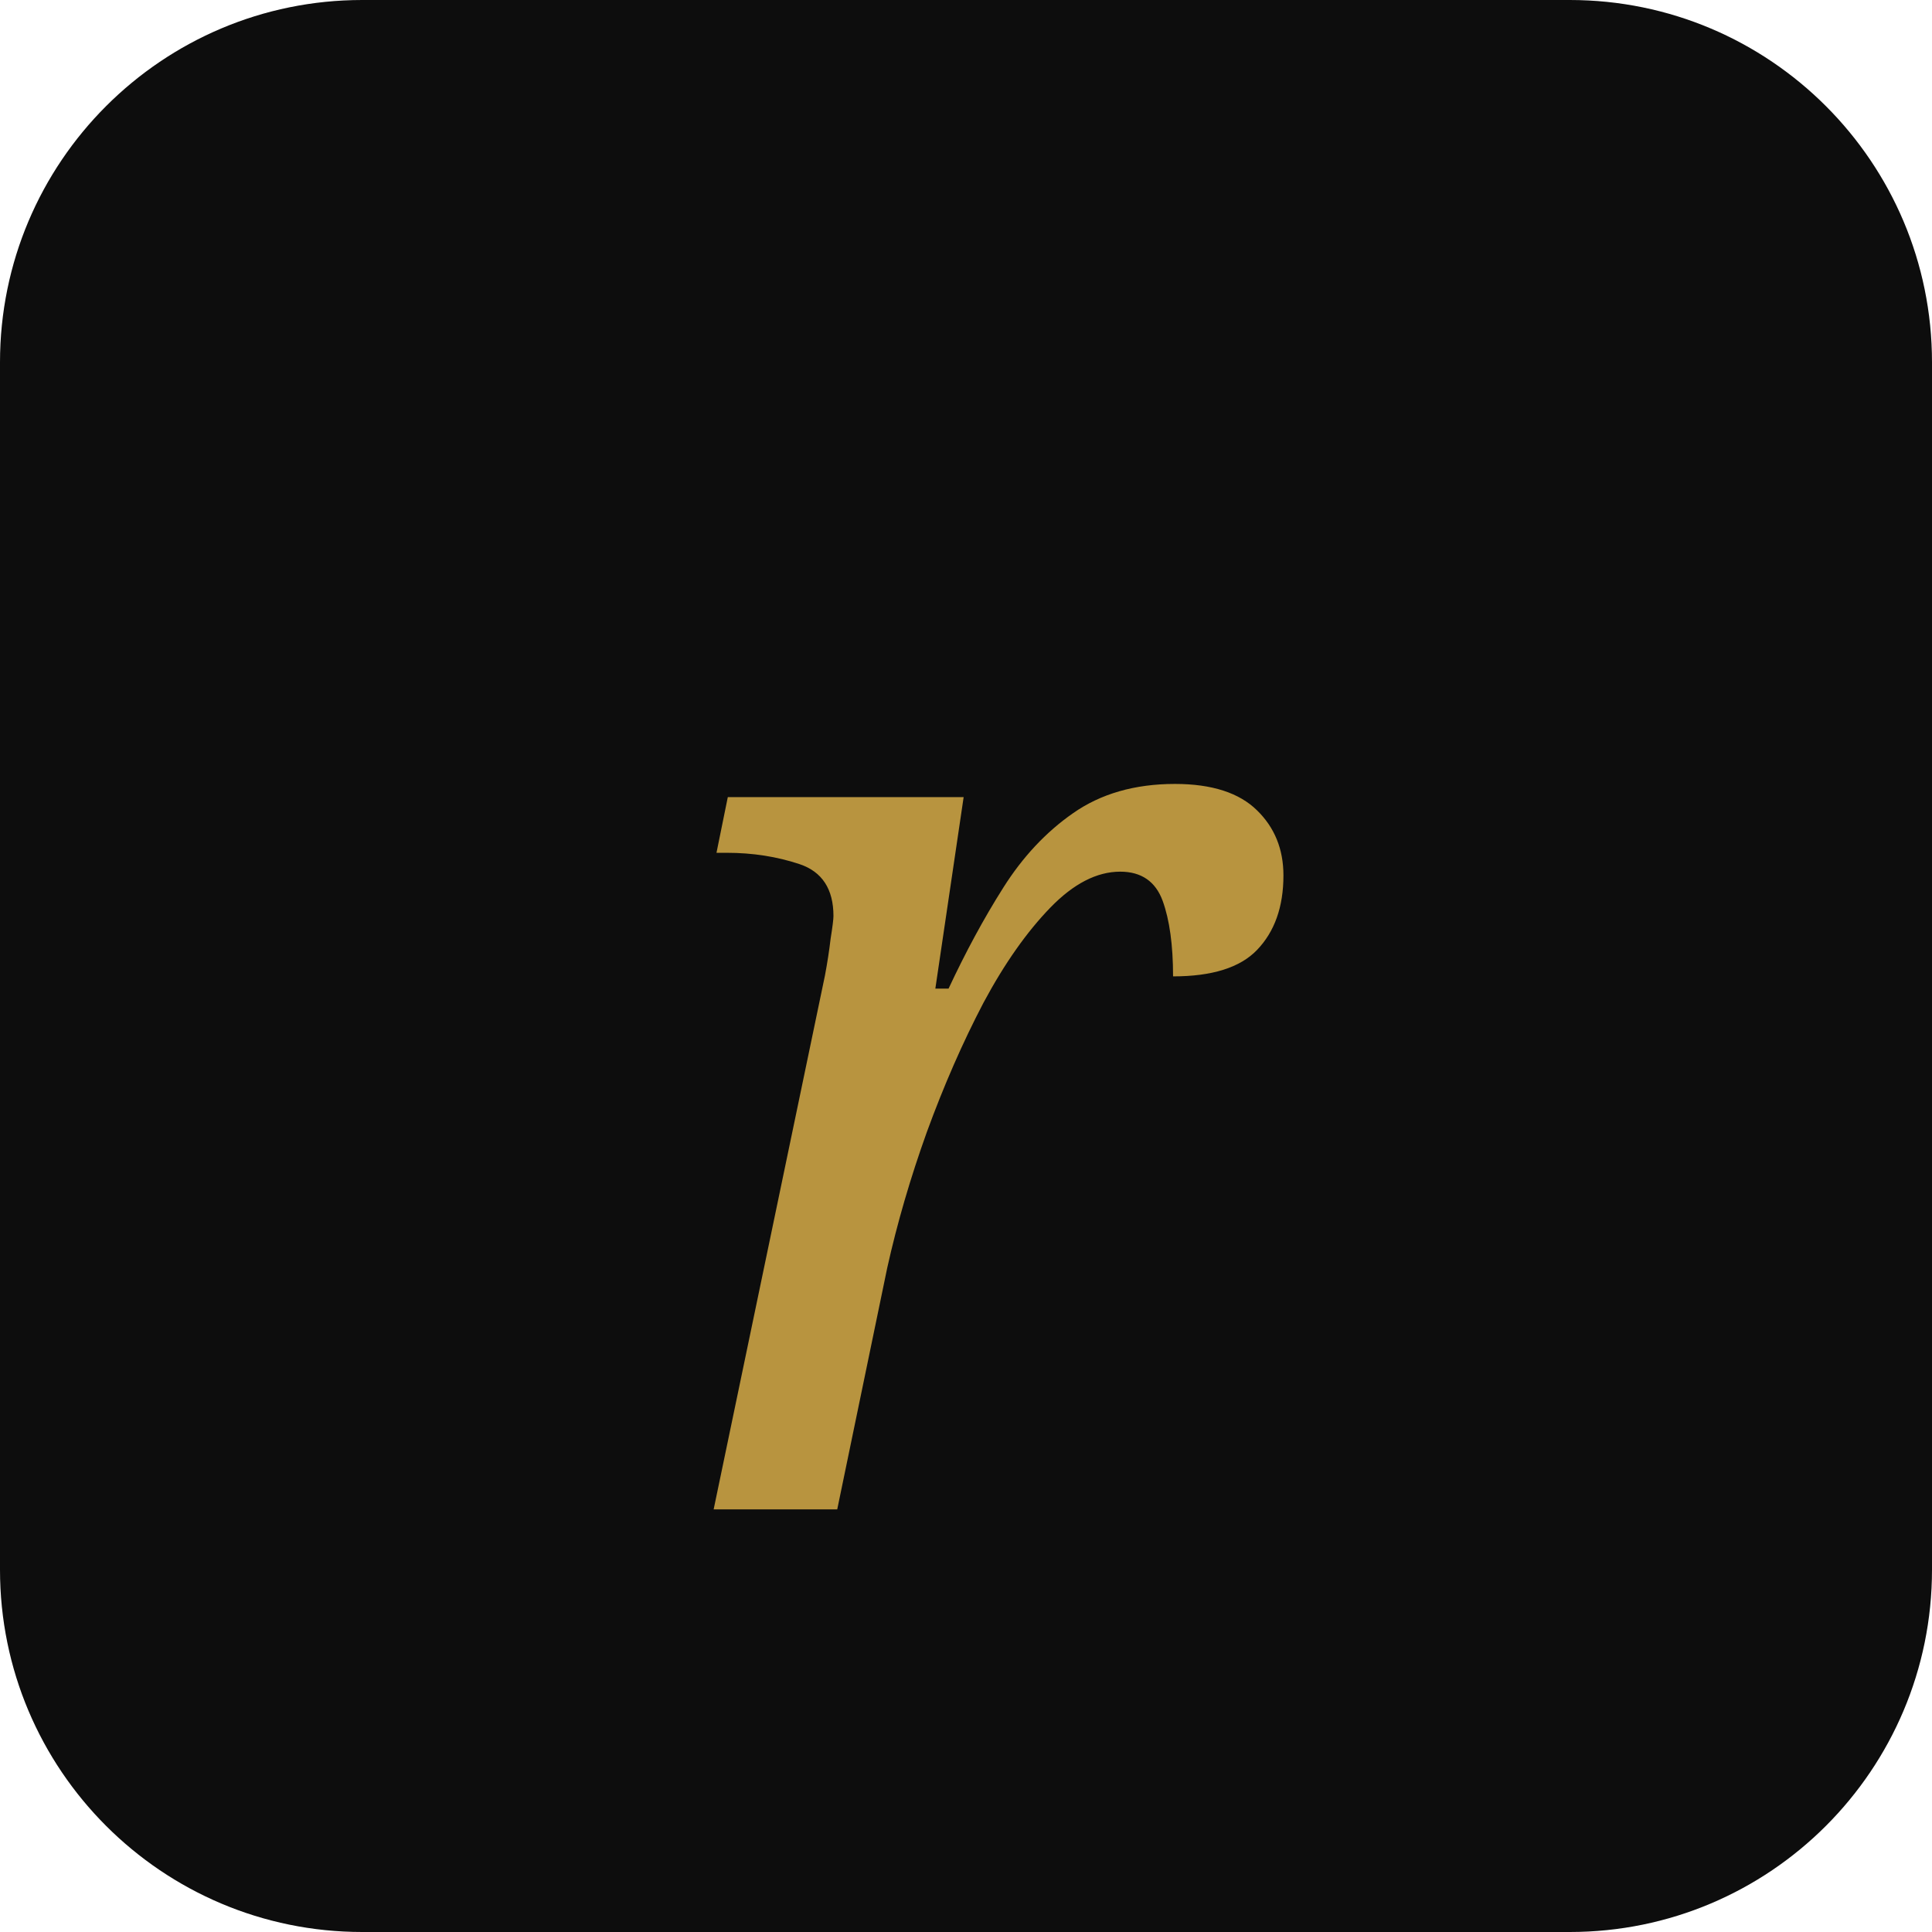
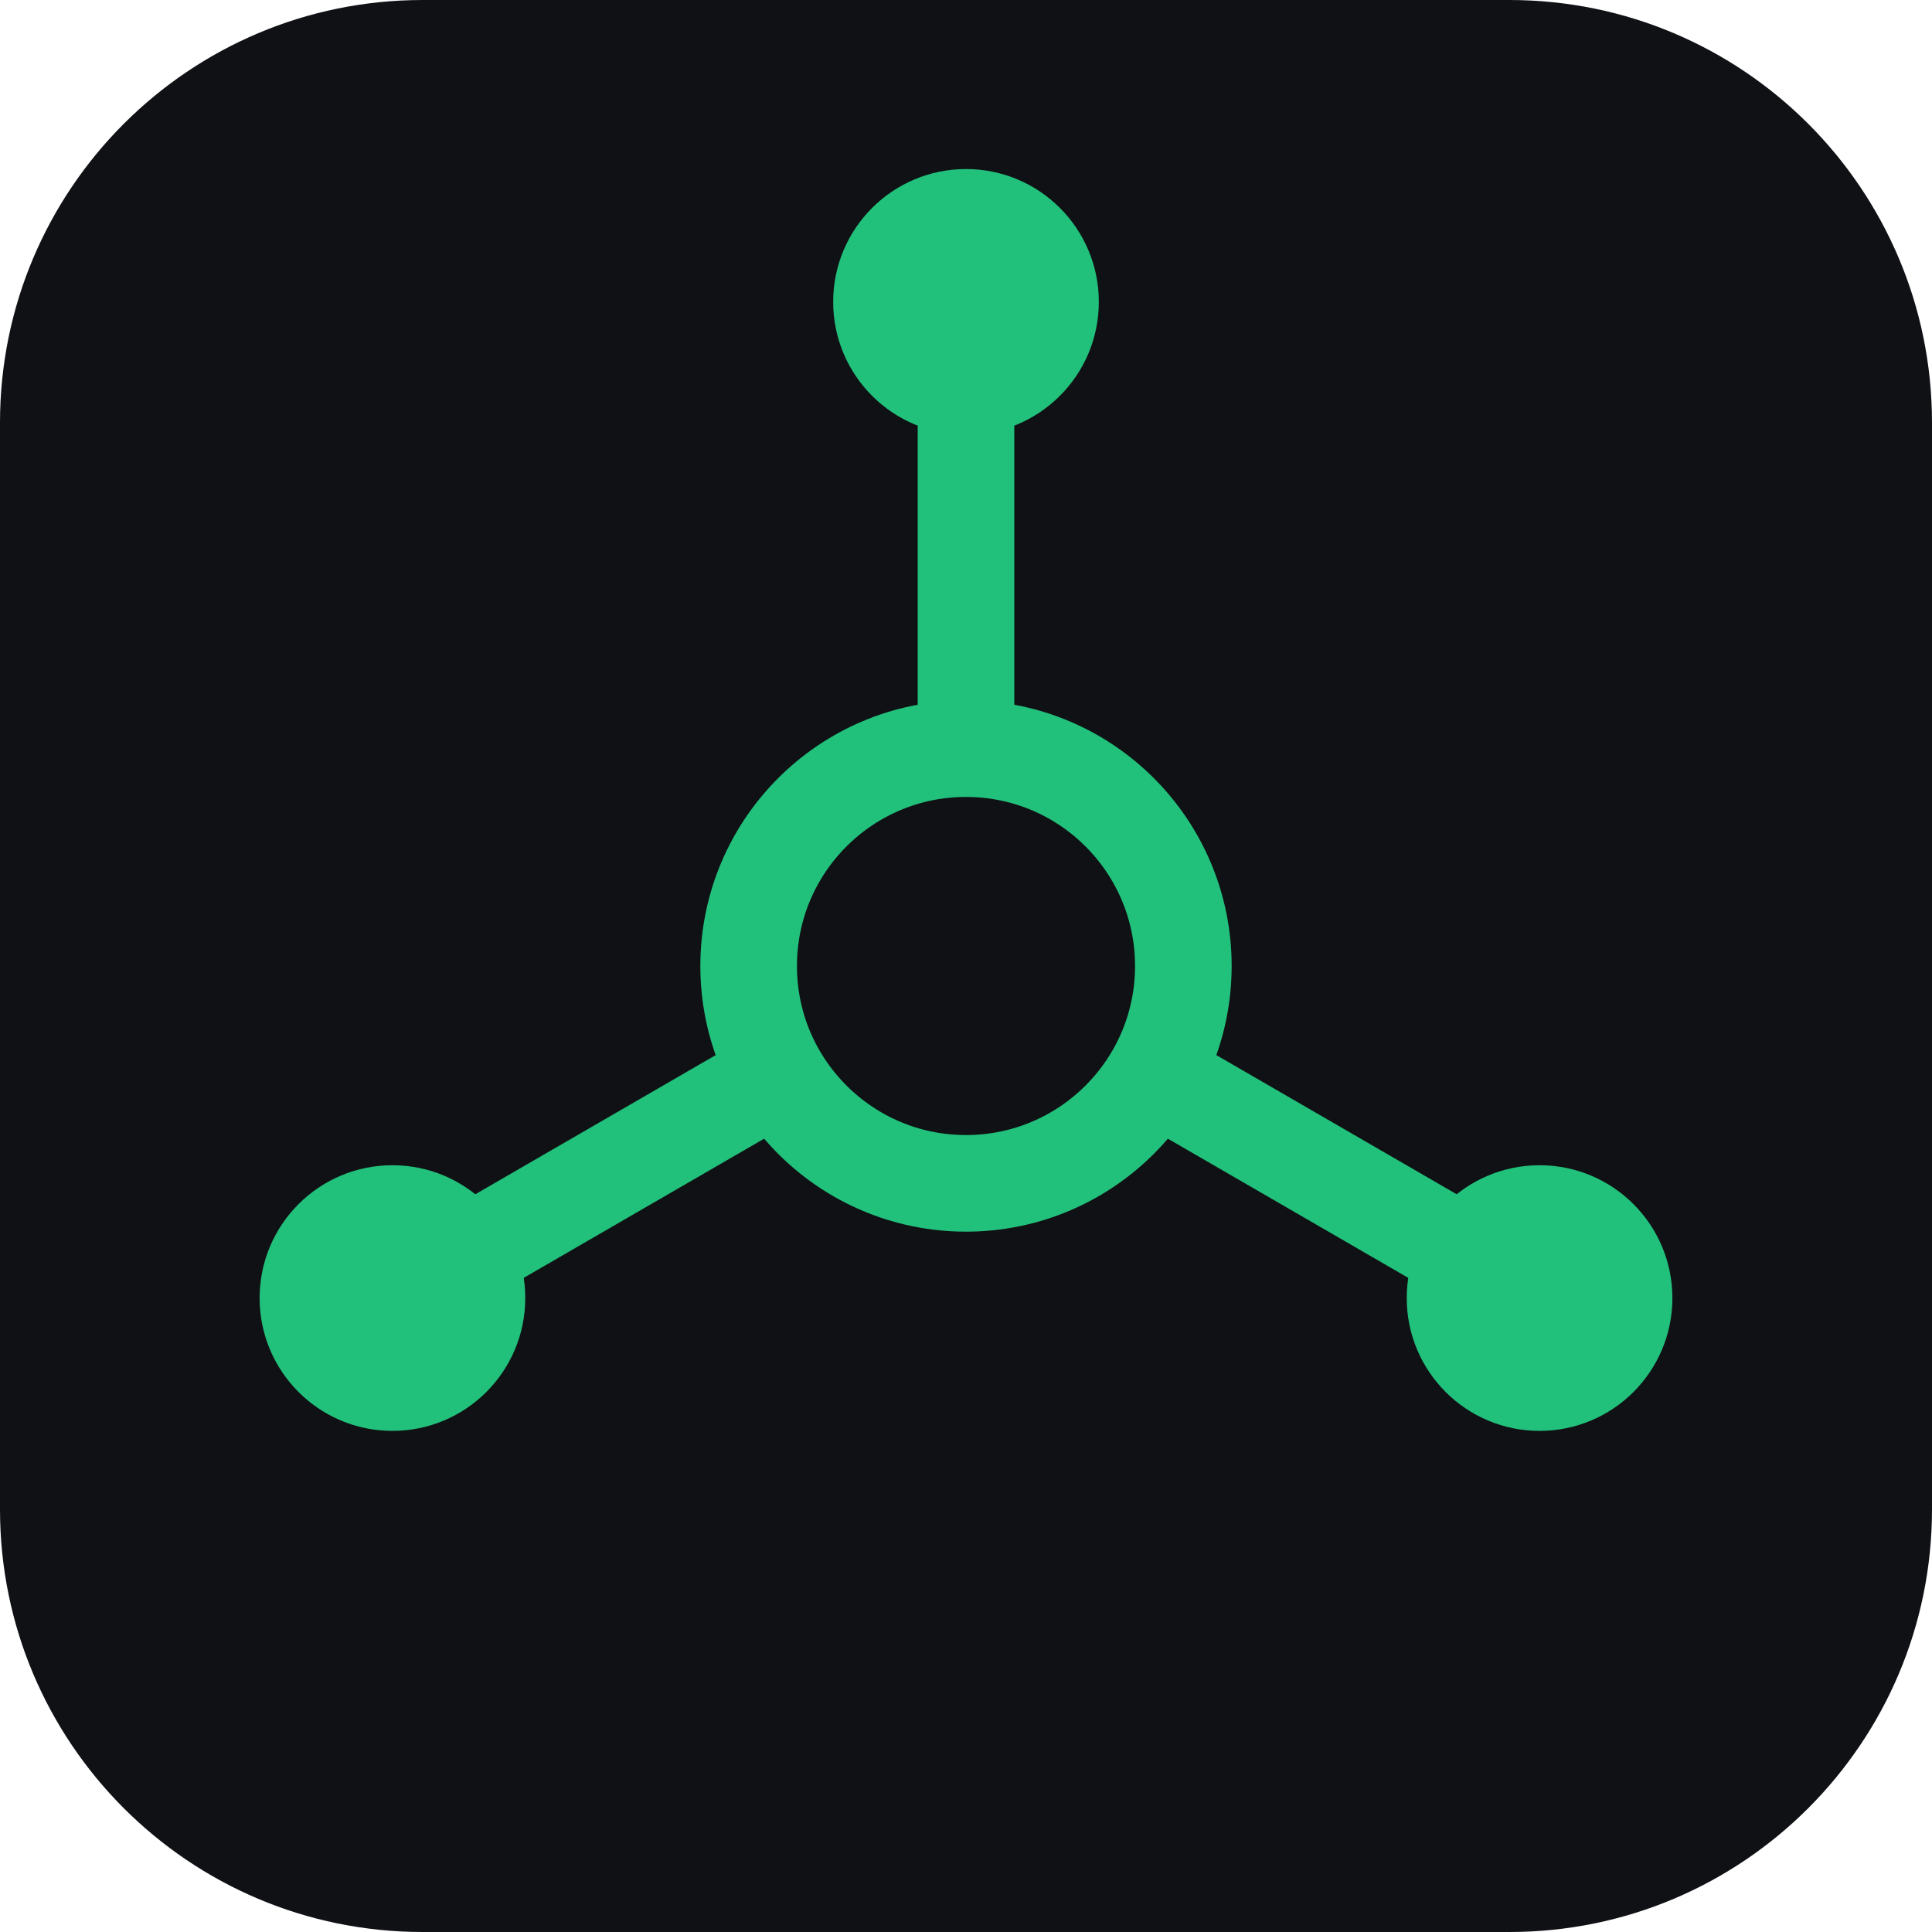
<svg xmlns="http://www.w3.org/2000/svg" viewBox="0 0 32 32">
-   <rect width="32" height="32" rx="6" fill="#0d0d0d" />
-   <text x="16" y="25" font-family="Georgia, serif" font-style="italic" font-size="22" font-weight="400" fill="#b8943f" text-anchor="middle">r</text>
+   <rect width="32" height="32" rx="7" fill="#0f1115" />
+   <line x1="16" y1="16" x2="16" y2="5" stroke="#22c17b" stroke-width="1.6" stroke-linecap="round" />
+   <line x1="16" y1="16" x2="25.5" y2="21.5" stroke="#22c17b" stroke-width="1.6" stroke-linecap="round" />
+   <line x1="16" y1="16" x2="6.5" y2="21.5" stroke="#22c17b" stroke-width="1.6" stroke-linecap="round" />
+   <circle cx="16" cy="16" r="3.6" fill="#0f1115" stroke="#22c17b" stroke-width="1.6" />
+   <circle cx="16" cy="5" r="2.2" fill="#22c17b" />
+   <circle cx="25.5" cy="21.5" r="2.2" fill="#22c17b" />
+   <circle cx="6.5" cy="21.5" r="2.2" fill="#22c17b" />
</svg>
